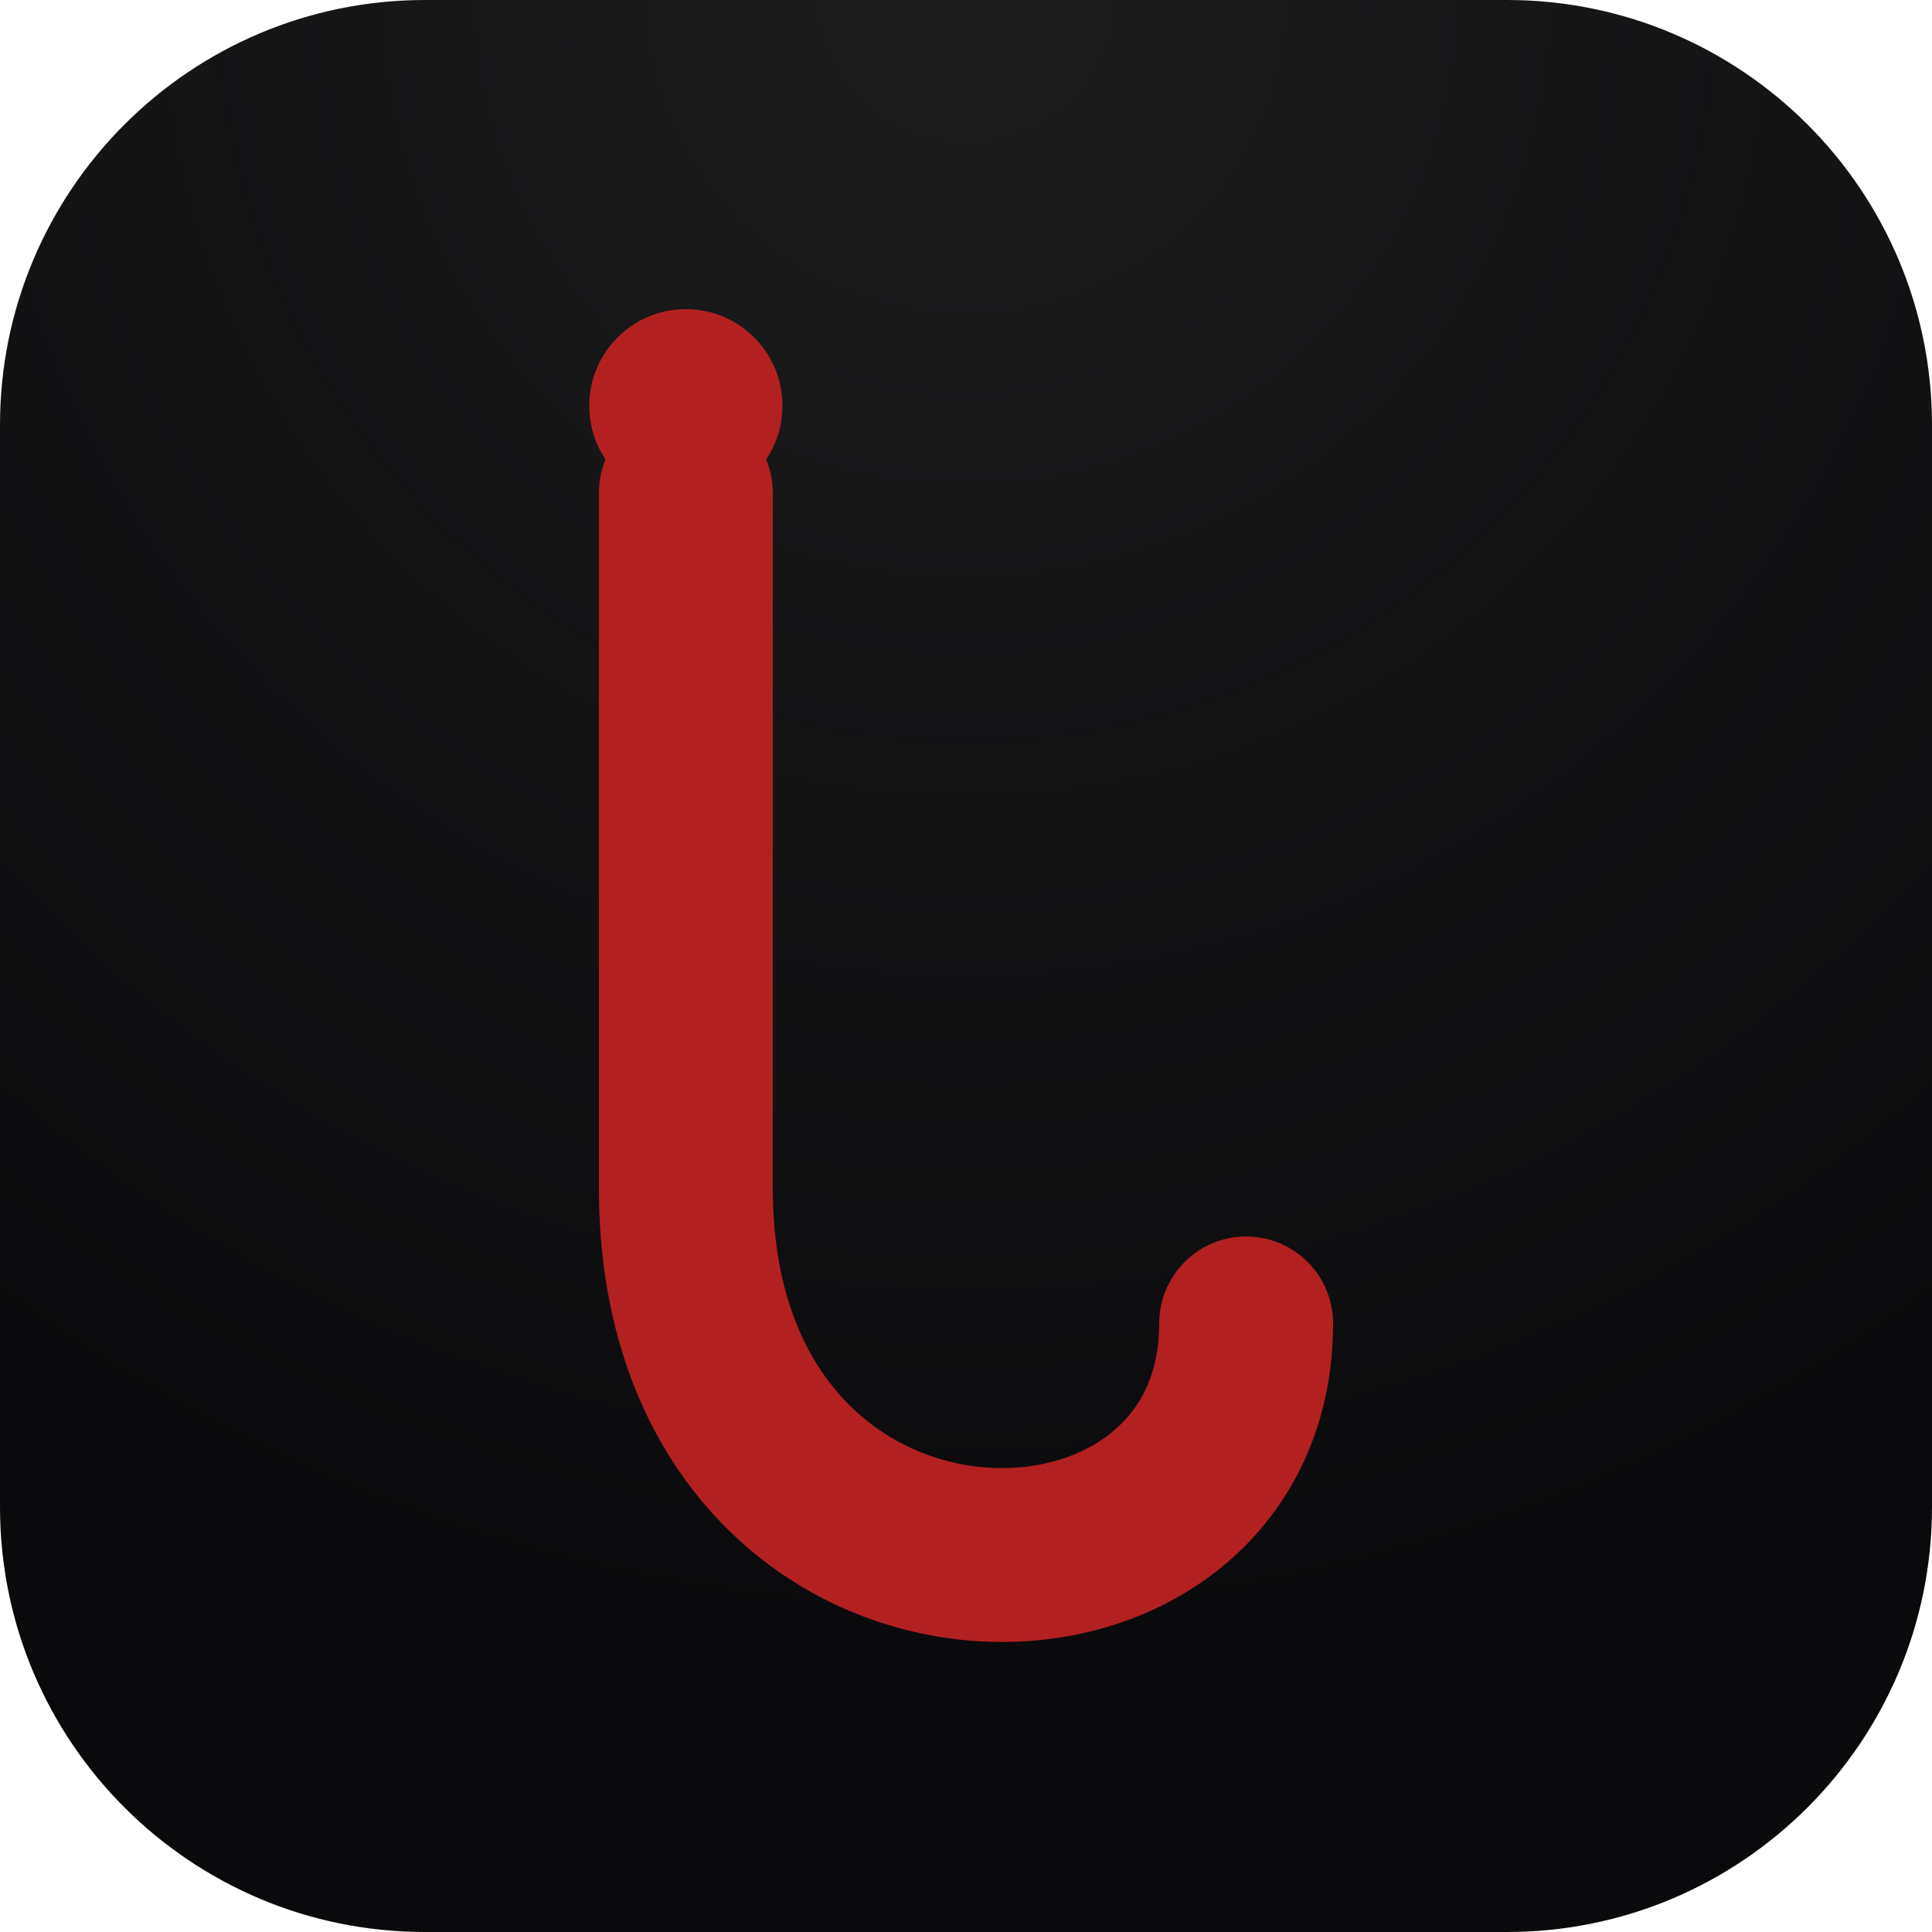
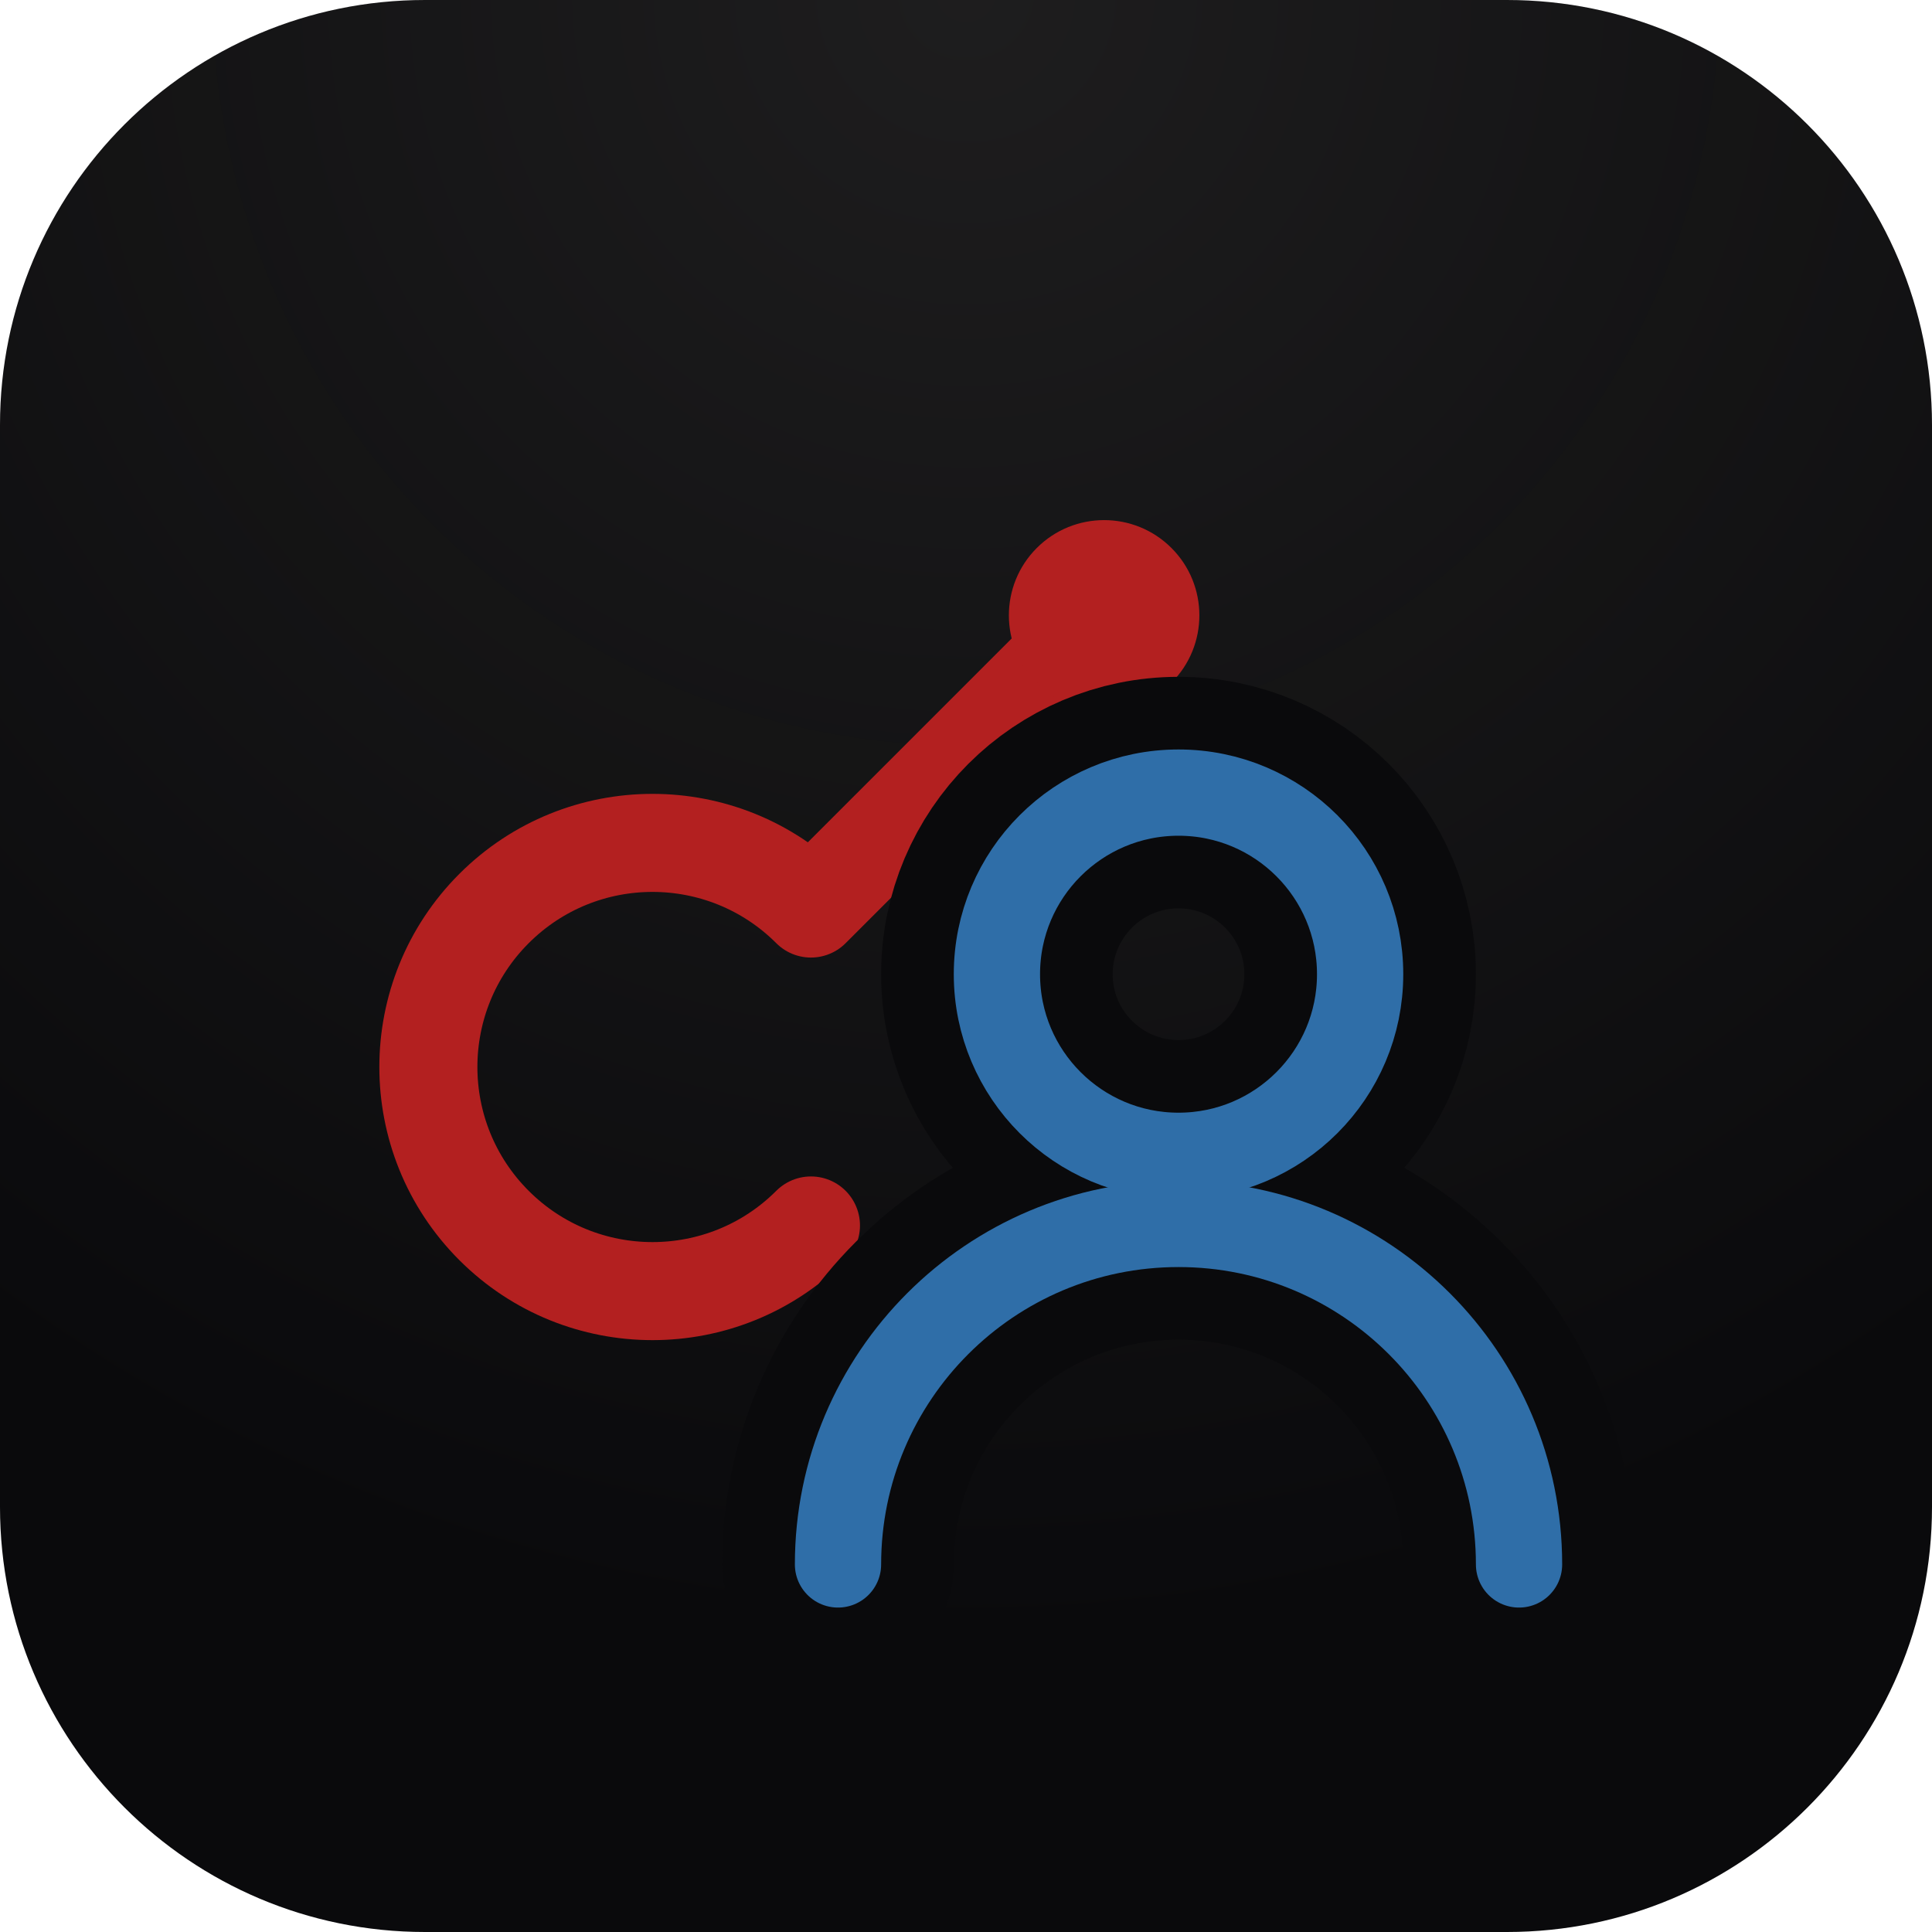
<svg xmlns="http://www.w3.org/2000/svg" viewBox="0 0 100 100">
  <defs>
    <radialGradient id="light" cx="50%" cy="0%" r="85%">
      <stop offset="0%" stop-color="#e8e2d6" stop-opacity="0.09" />
      <stop offset="100%" stop-color="#e8e2d6" stop-opacity="0" />
    </radialGradient>
    <clipPath id="round">
      <rect x="0" y="0" width="100" height="100" rx="22" ry="22" />
    </clipPath>
  </defs>
  <g clip-path="url(#round)">
    <rect x="0" y="0" width="100" height="100" fill="#0a0a0c" />
    <rect x="0" y="0" width="100" height="100" fill="url(#light)" />
  </g>
-   <g transform="translate(50 50) scale(1) translate(-50 -50) translate(-14.5 7.5)">
-     <path d="M50 18 V 54 C 50 78 79 78 79 61" fill="none" stroke="#b32020" stroke-width="9" stroke-linecap="round" stroke-linejoin="round" />
-     <circle cx="50" cy="13.5" r="5" fill="#b32020" />
+   <g transform="translate(50 50) scale(1) translate(-50 -50)">
+     <g transform="translate(43 46) rotate(45) scale(2.9) translate(-12 -9.5)" fill="none" stroke="#b32020" stroke-width="1.75" stroke-linecap="round" stroke-linejoin="round">
+       <path d="M12 3v7a4 4 0 1 0 4 4" />
+       <circle cx="12" cy="2.6" r="1.7" fill="#b32020" stroke="none" />
+     </g>
+     <g transform="translate(61 61) scale(2.35) translate(-12 -12.5)" fill="none" stroke="#0a0a0c" stroke-width="5.1" stroke-linecap="round" stroke-linejoin="round">
+       <circle cx="12" cy="8" r="4" />
+       <path d="M4.5 21a7.5 7.5 0 0 1 15 0" />
+     </g>
+     <g transform="translate(61 61) scale(2.35) translate(-12 -12.5)" fill="none" stroke="#2f6ea8" stroke-width="1.9" stroke-linecap="round" stroke-linejoin="round">
+       <circle cx="12" cy="8" r="4" />
+       <path d="M4.5 21a7.5 7.5 0 0 1 15 0" />
+     </g>
  </g>
</svg>
